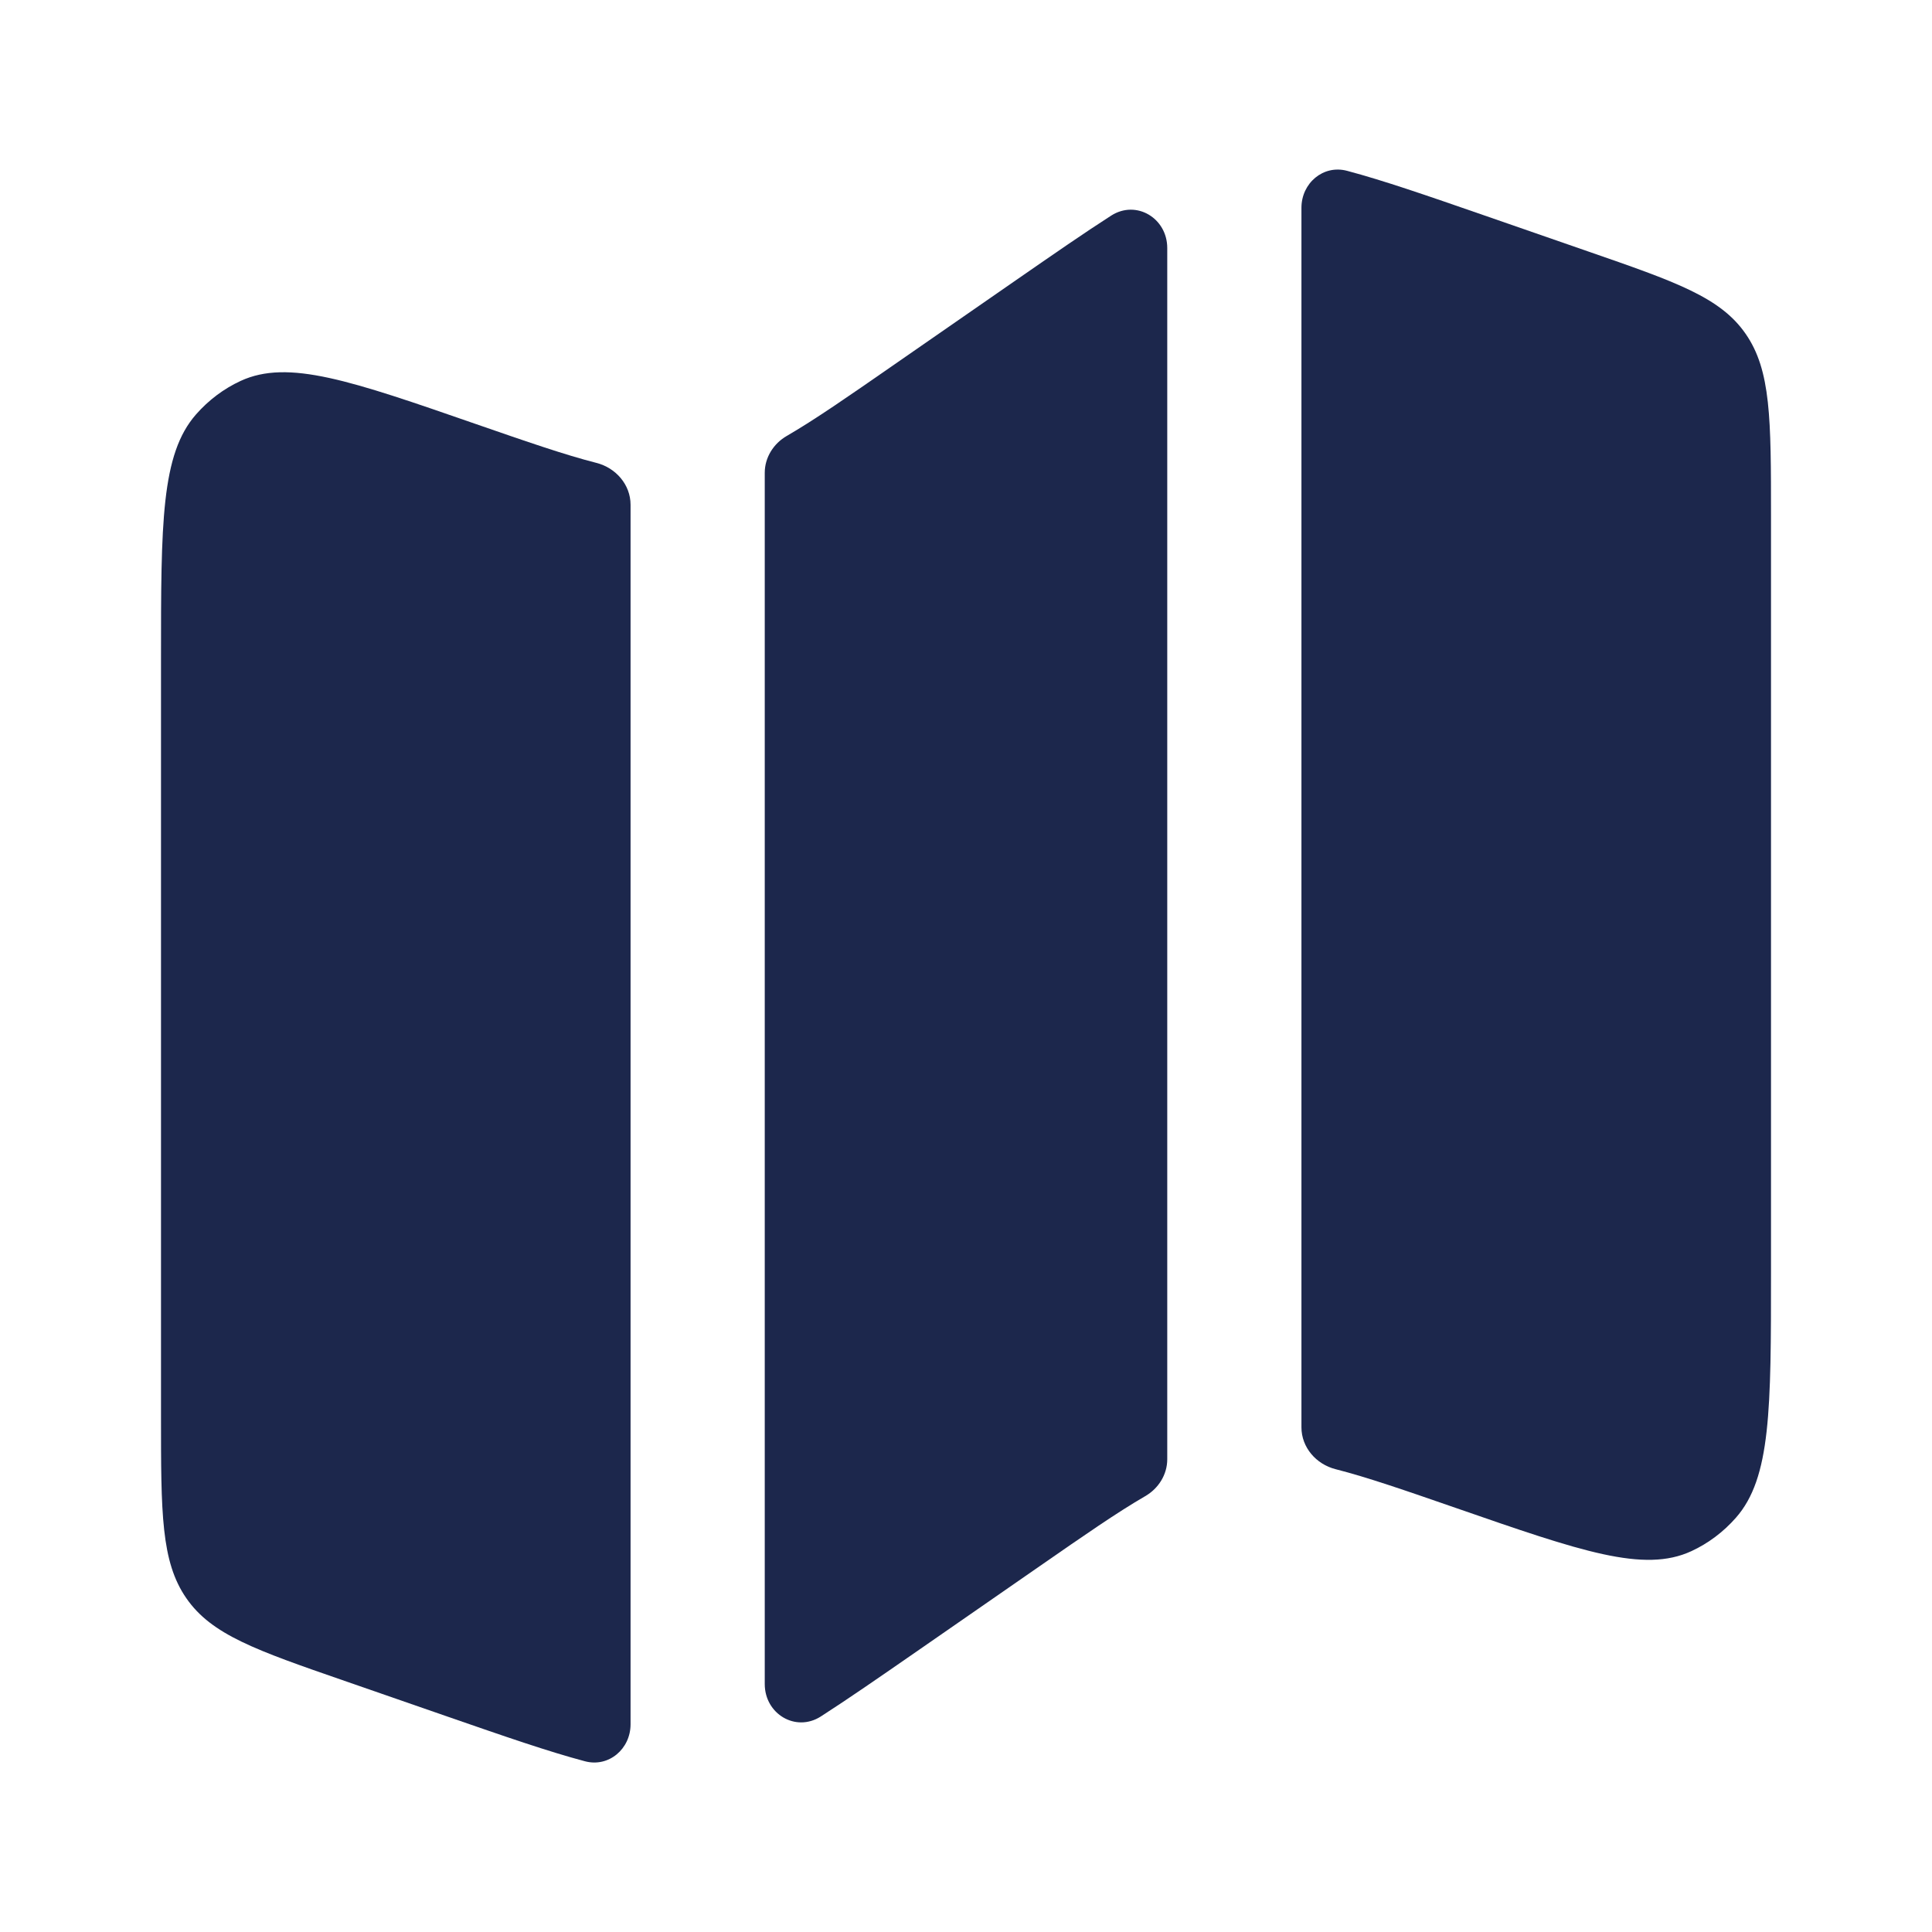
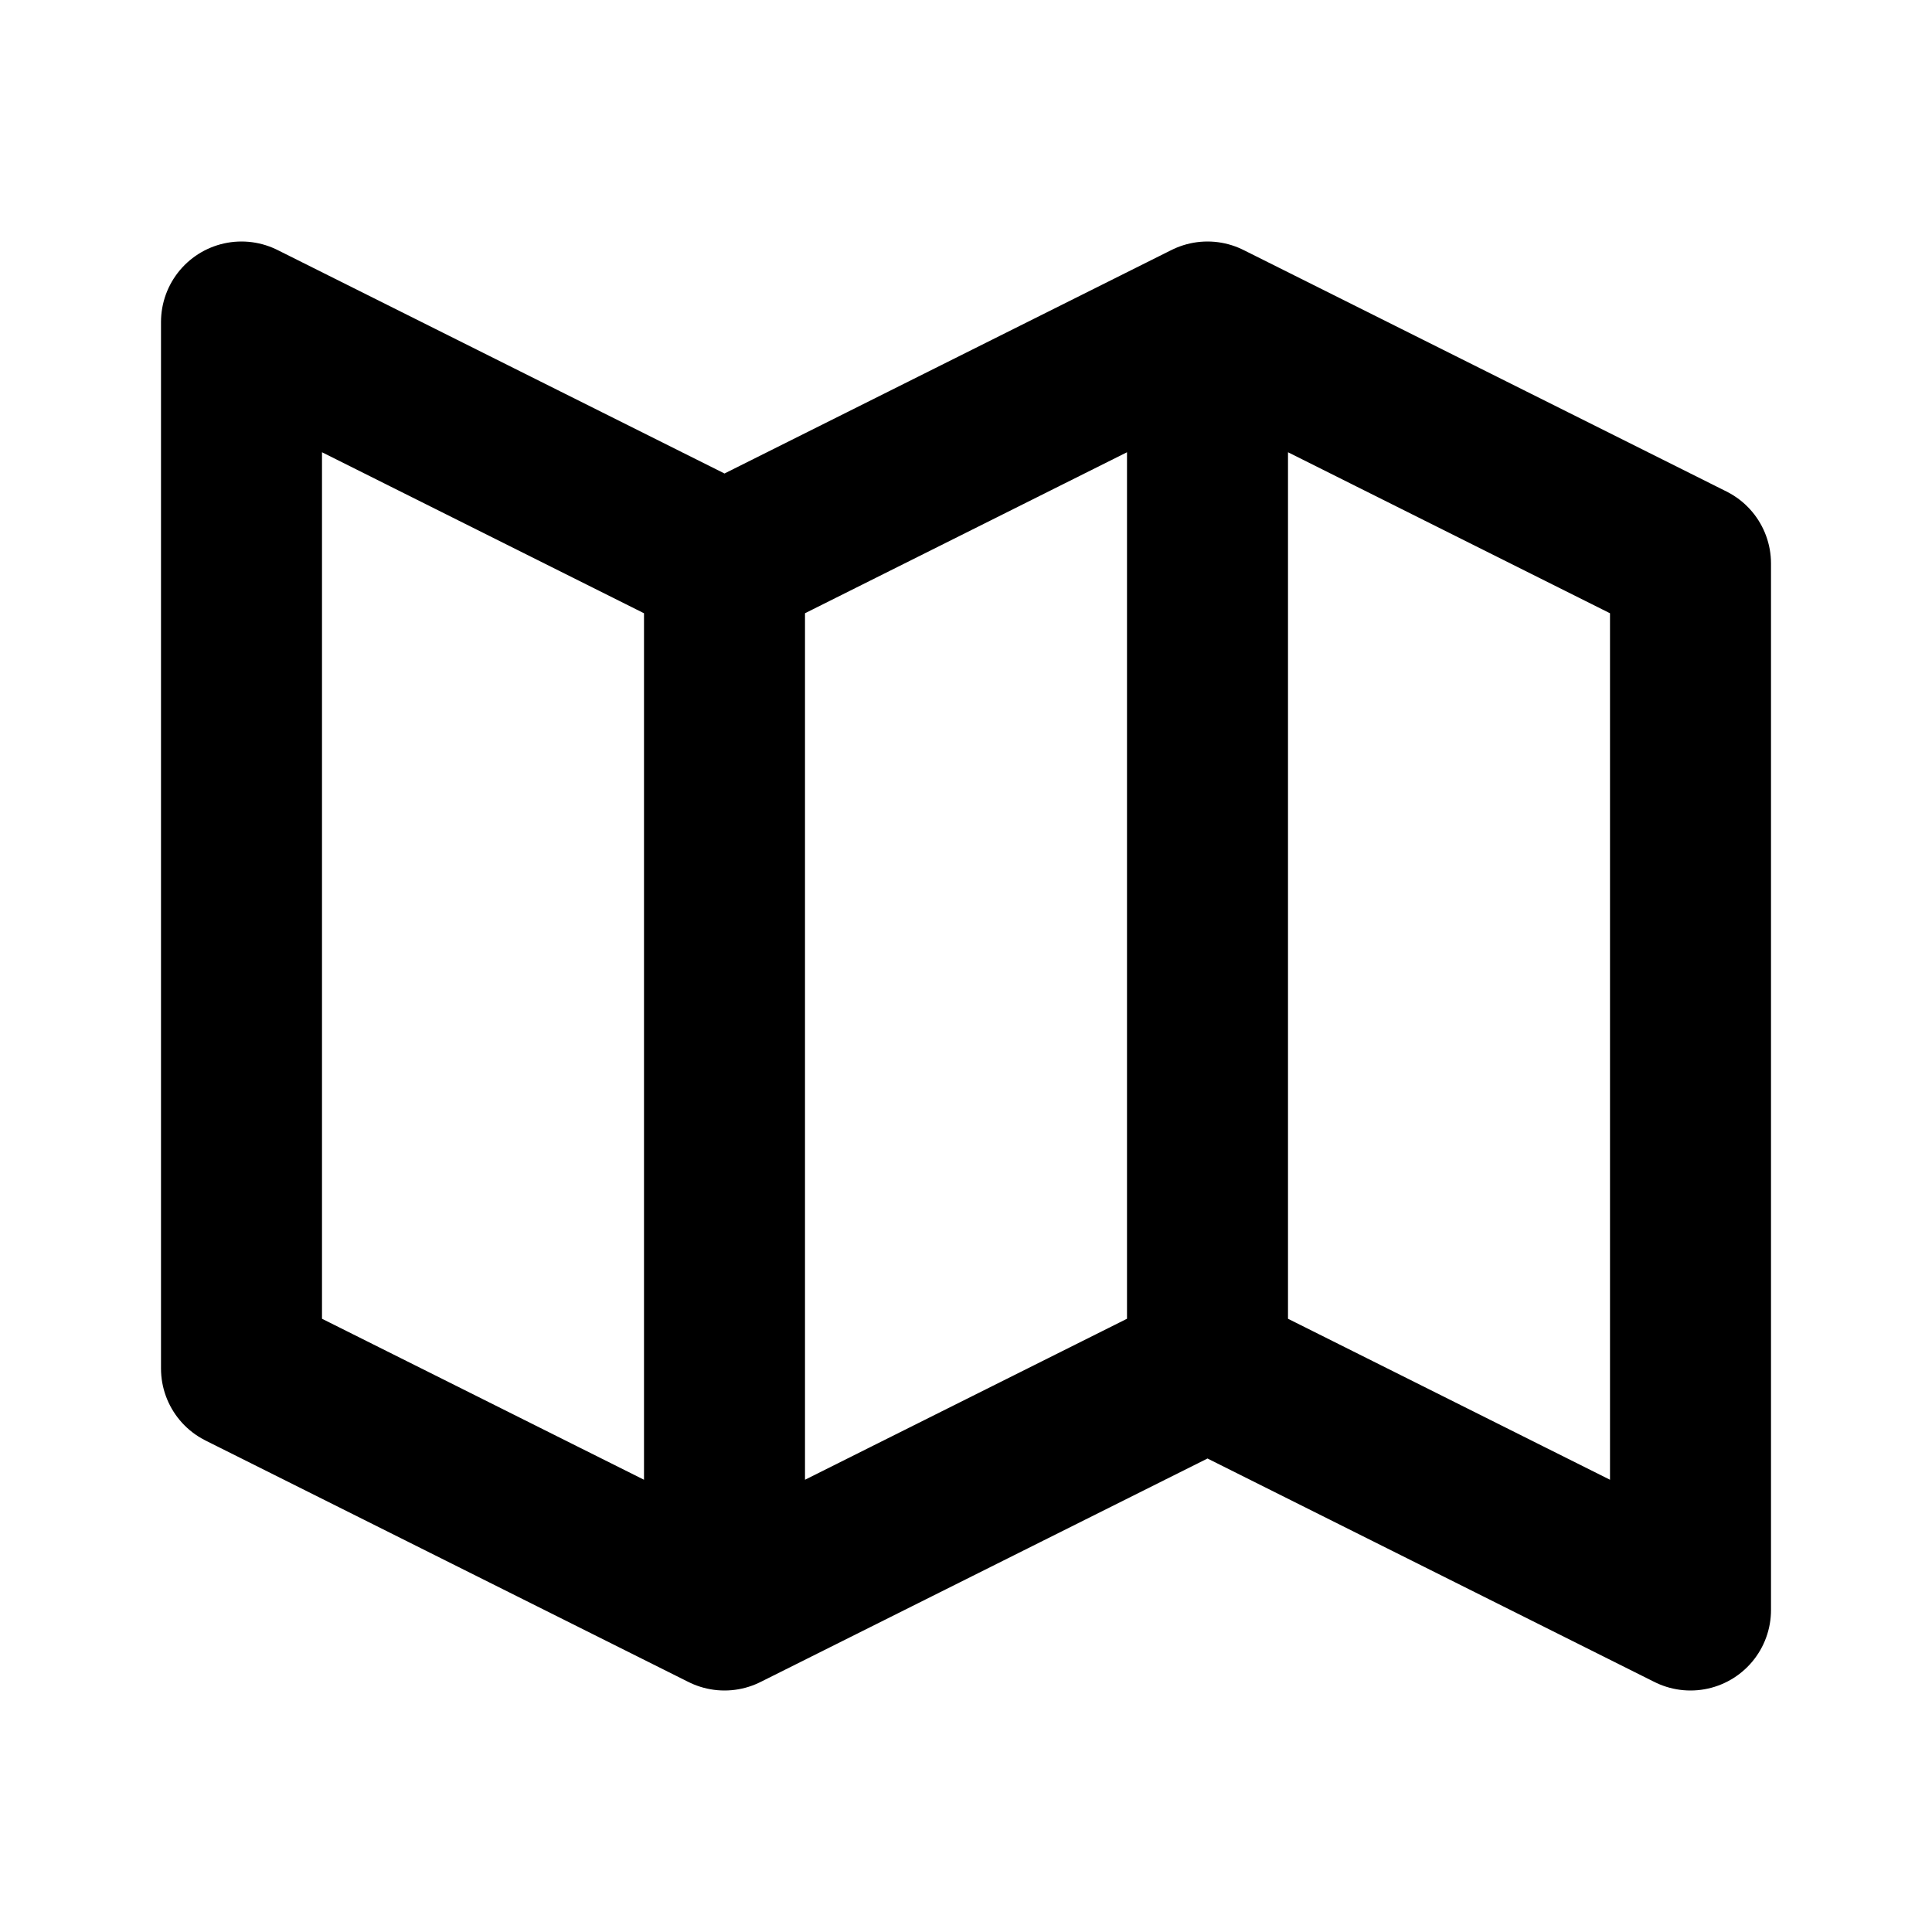
<svg xmlns="http://www.w3.org/2000/svg" width="800px" height="800px" viewBox="0 0 24 24" fill="none">
-   <path d="M2.436 5.147C2 5.643 2 6.495 2 8.198V17.591C2 18.797 2 19.4 2.315 19.854C2.629 20.308 3.179 20.499 4.279 20.88L5.573 21.329C6.274 21.572 6.814 21.759 7.266 21.879C7.562 21.958 7.833 21.726 7.833 21.42V6.27C7.833 6.021 7.65 5.811 7.408 5.75C7.019 5.651 6.551 5.489 5.91 5.267C4.357 4.728 3.58 4.459 2.989 4.732C2.779 4.829 2.591 4.971 2.436 5.147Z" fill="#1C274C" />
-   <path d="M12.62 3.481L11.084 4.546C10.529 4.931 10.121 5.214 9.774 5.415C9.609 5.51 9.5 5.683 9.5 5.873V20.92C9.5 21.291 9.884 21.522 10.196 21.323C10.531 21.108 10.915 20.842 11.38 20.52L12.916 19.455C13.471 19.07 13.879 18.787 14.226 18.586C14.391 18.491 14.5 18.318 14.5 18.128V3.081C14.5 2.71 14.116 2.479 13.804 2.678C13.469 2.893 13.085 3.159 12.62 3.481Z" fill="#1C274C" />
-   <path d="M19.721 3.121L18.427 2.672C17.726 2.429 17.186 2.242 16.734 2.122C16.438 2.043 16.167 2.275 16.167 2.581V17.731C16.167 17.98 16.35 18.19 16.592 18.251C16.981 18.35 17.449 18.512 18.09 18.734C19.643 19.273 20.42 19.542 21.011 19.269C21.221 19.172 21.409 19.03 21.564 18.854C22 18.358 22 17.506 22 15.803V6.41C22 5.204 22 4.601 21.685 4.147C21.371 3.693 20.821 3.502 19.721 3.121Z" fill="#1C274C" />
+   <path d="M9 20L3 17V4L9 7M9 20L15 17M9 20V7M15 17L21 20V7L15 4M15 17V4M9 7L15 4" stroke="#000000" stroke-width="2" stroke-linecap="round" stroke-linejoin="round" />
</svg>
